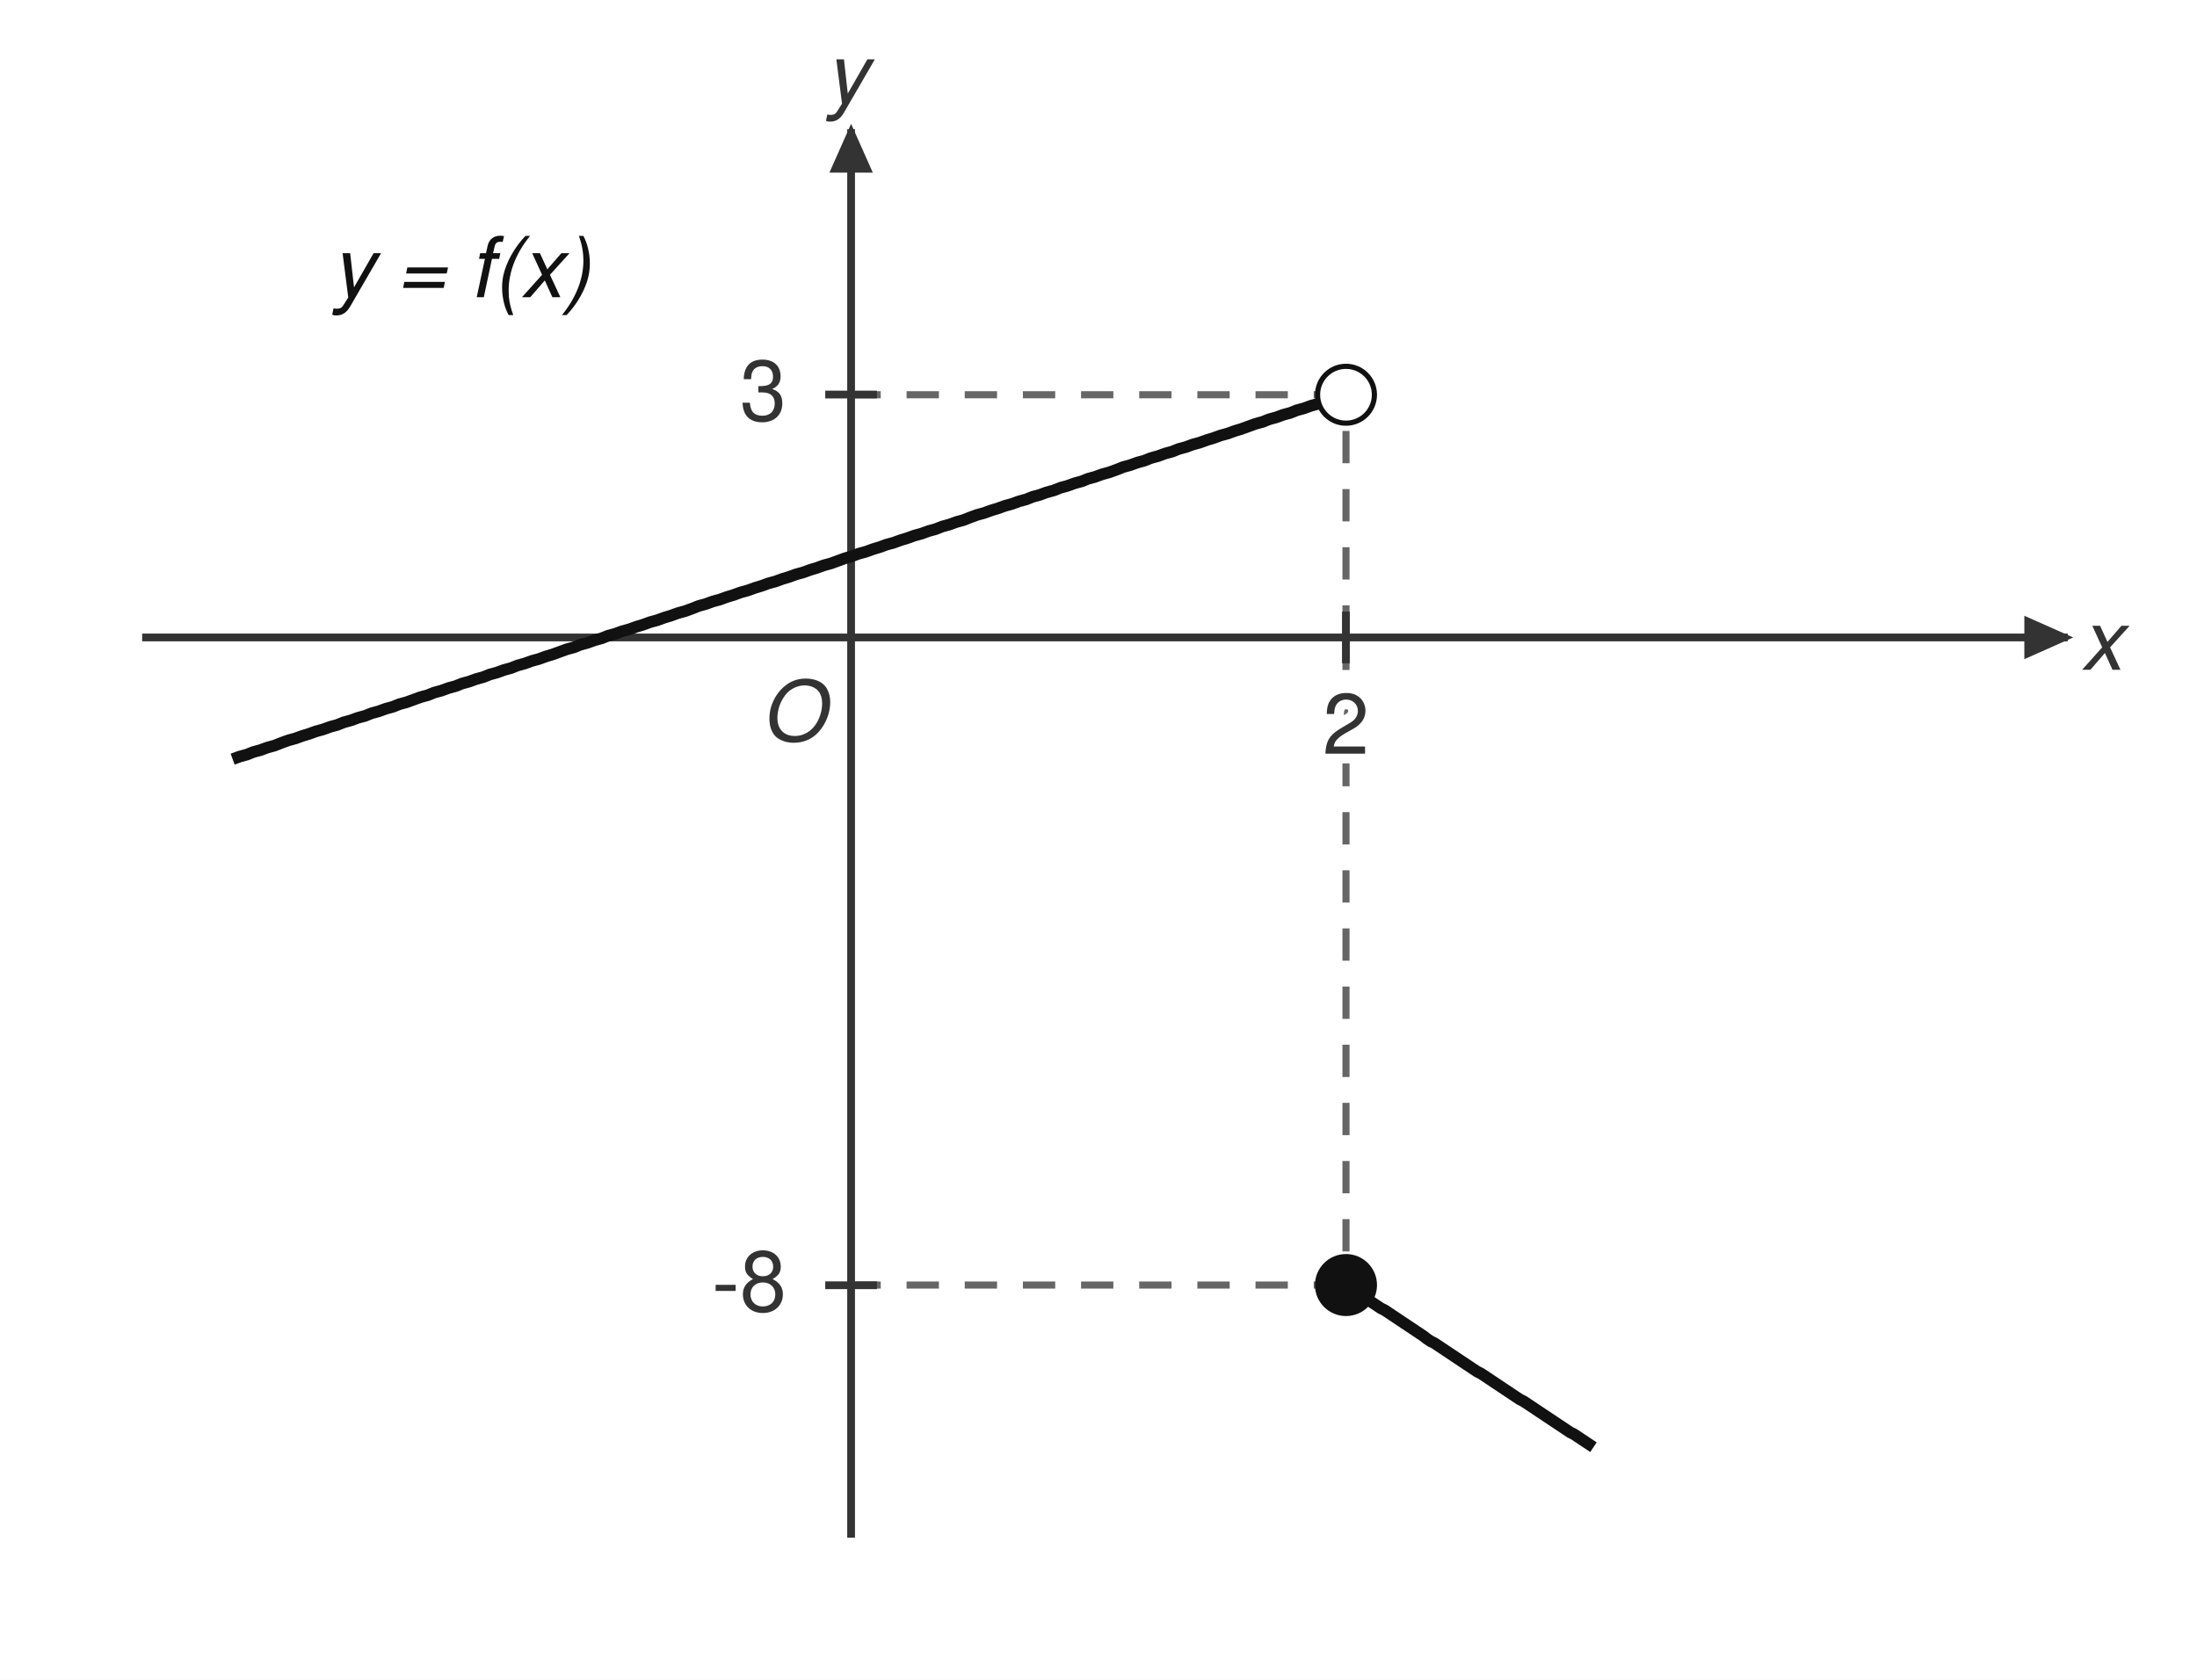
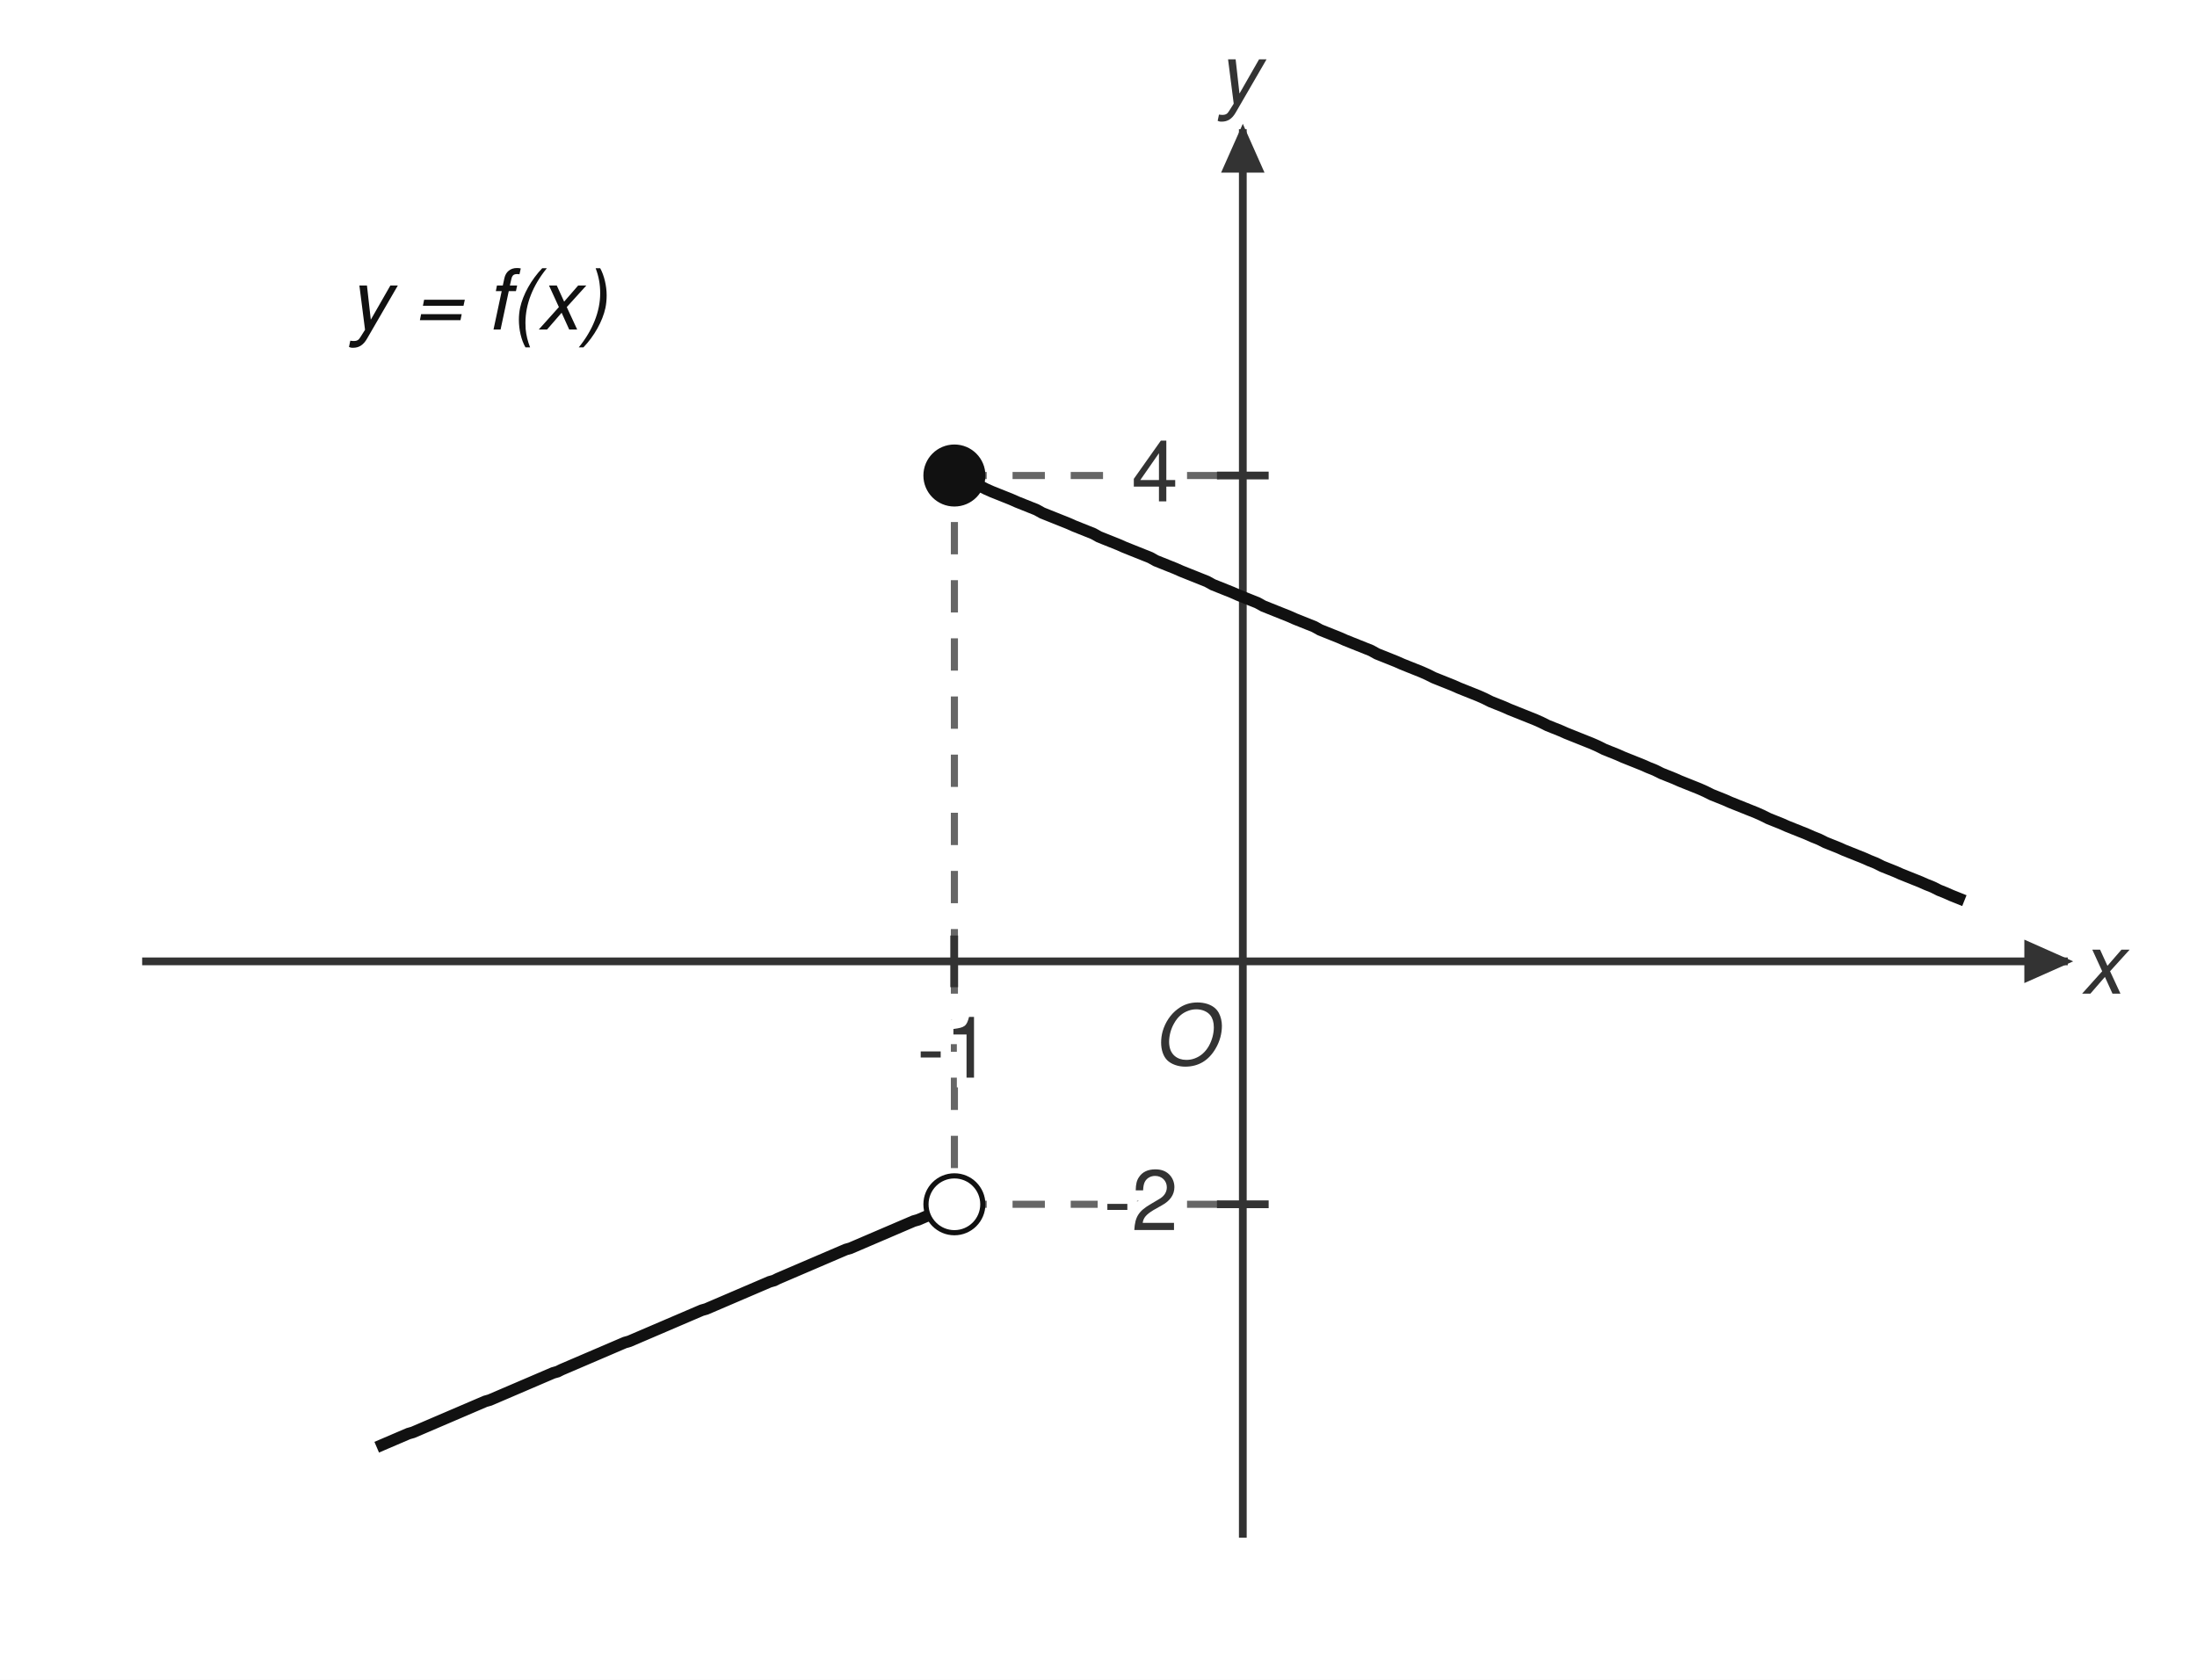
<svg xmlns="http://www.w3.org/2000/svg" width="340" height="260" viewBox="0 0 340 260" font-family="Helvetica, Arial, sans-serif" font-size="13" style="paint-order:stroke">
  <rect width="340" height="260" fill="#ffffff" />
  <defs>
    <marker id="arr" viewBox="0 0 10 10" refX="8" refY="5" markerWidth="7" markerHeight="7" orient="auto-start-reverse">
      <path d="M 0 1 L 9 5 L 0 9 z" fill="#333" />
    </marker>
    <pattern id="hatch" width="6" height="6" patternTransform="rotate(45)" patternUnits="userSpaceOnUse">
      <line x1="0" y1="0" x2="0" y2="6" stroke="#9aa7b8" stroke-width="1.6" />
    </pattern>
  </defs>
-   <line x1="22" y1="98.667" x2="320" y2="98.667" stroke="#333" stroke-width="1.2" marker-end="url(#arr)" />
-   <text stroke="#ffffff" stroke-width="3" paint-order="stroke" x="322" y="103.667" fill="#333" font-style="italic">x</text>
-   <line x1="131.714" y1="238" x2="131.714" y2="20" stroke="#333" stroke-width="1.2" marker-end="url(#arr)" />
-   <text stroke="#ffffff" stroke-width="3" paint-order="stroke" x="127.714" y="16" fill="#333" font-style="italic">y</text>
-   <text stroke="#ffffff" stroke-width="3" paint-order="stroke" x="117.714" y="114.667" fill="#333" font-style="italic">O</text>
-   <polyline points="36.0,117.5 37.1,117.1 38.2,116.8 39.2,116.4 40.3,116.1 41.4,115.7 42.5,115.4 43.5,115.0 44.6,114.6 45.7,114.3 46.8,113.9 47.8,113.6 48.9,113.2 50.0,112.9 51.1,112.5 52.2,112.2 53.2,111.8 54.3,111.5 55.4,111.1 56.5,110.8 57.5,110.4 58.6,110.1 59.7,109.7 60.8,109.4 61.8,109.0 62.9,108.7 64.0,108.3 65.1,107.9 66.2,107.6 67.2,107.2 68.3,106.9 69.4,106.5 70.5,106.2 71.5,105.8 72.6,105.5 73.7,105.1 74.8,104.8 75.8,104.4 76.9,104.1 78.0,103.7 79.1,103.4 80.1,103.0 81.2,102.7 82.3,102.3 83.4,102.0 84.5,101.6 85.5,101.3 86.6,100.9 87.7,100.5 88.8,100.2 89.8,99.8 90.9,99.5 92.0,99.1 93.1,98.8 94.1,98.4 95.2,98.1 96.3,97.7 97.4,97.4 98.5,97.0 99.5,96.7 100.6,96.3 101.7,96.0 102.8,95.6 103.8,95.3 104.9,94.9 106.0,94.6 107.1,94.2 108.1,93.8 109.2,93.5 110.3,93.1 111.4,92.8 112.5,92.4 113.5,92.1 114.6,91.7 115.7,91.4 116.8,91.0 117.8,90.7 118.9,90.3 120.0,90.0 121.1,89.6 122.1,89.3 123.2,88.9 124.3,88.6 125.4,88.2 126.4,87.9 127.5,87.5 128.6,87.2 129.7,86.8 130.8,86.4 131.8,86.1 132.9,85.7 134.0,85.4 135.1,85.0 136.1,84.7 137.2,84.3 138.3,84.0 139.4,83.6 140.4,83.3 141.5,82.9 142.6,82.6 143.7,82.2 144.8,81.9 145.8,81.5 146.9,81.2 148.0,80.8 149.1,80.5 150.1,80.1 151.2,79.7 152.3,79.4 153.4,79.0 154.4,78.7 155.5,78.3 156.6,78.0 157.7,77.6 158.8,77.3 159.8,76.9 160.9,76.6 162.0,76.2 163.1,75.9 164.1,75.5 165.2,75.2 166.3,74.8 167.4,74.5 168.4,74.1 169.5,73.8 170.6,73.4 171.7,73.1 172.8,72.7 173.8,72.3 174.9,72.0 176.0,71.6 177.1,71.3 178.1,70.9 179.2,70.6 180.3,70.2 181.4,69.9 182.4,69.5 183.5,69.2 184.6,68.8 185.7,68.5 186.8,68.1 187.8,67.8 188.9,67.4 190.0,67.1 191.1,66.7 192.1,66.4 193.2,66.0 194.3,65.6 195.4,65.3 196.4,64.9 197.5,64.6 198.6,64.2 199.7,63.9 200.7,63.5 201.8,63.2 202.9,62.8 204.0,62.5 205.1,62.1 206.1,61.8 207.2,61.4 208.3,61.1" fill="none" stroke="#111" stroke-width="1.8" />
-   <polyline points="208.3,198.9 208.9,199.3 209.5,199.7 210.1,200.1 210.7,200.5 211.3,200.9 211.9,201.3 212.5,201.7 213.1,202.1 213.7,202.5 214.3,202.8 214.9,203.2 215.5,203.6 216.1,204.0 216.7,204.4 217.3,204.8 217.9,205.2 218.5,205.6 219.1,206.0 219.7,206.4 220.3,206.8 220.8,207.2 221.4,207.6 222.0,207.9 222.6,208.3 223.2,208.7 223.8,209.1 224.4,209.5 225.0,209.9 225.6,210.3 226.2,210.7 226.8,211.1 227.4,211.5 228.0,211.9 228.6,212.3 229.2,212.6 229.8,213.0 230.4,213.4 231.0,213.8 231.6,214.2 232.2,214.6 232.8,215.0 233.4,215.4 234.0,215.8 234.6,216.2 235.2,216.6 235.8,216.9 236.4,217.3 237.0,217.7 237.6,218.1 238.2,218.5 238.8,218.9 239.4,219.3 240.0,219.7 240.6,220.1 241.2,220.5 241.8,220.9 242.4,221.3 243.0,221.7 243.6,222.0 244.2,222.4 244.8,222.8 245.4,223.2 246.0,223.6 246.6,224.0" fill="none" stroke="#111" stroke-width="1.8" />
-   <line x1="208.3" y1="98.7" x2="208.3" y2="61.1" stroke="#666" stroke-width="1.1" stroke-dasharray="5 4" />
-   <line x1="208.3" y1="98.7" x2="208.3" y2="198.9" stroke="#666" stroke-width="1.1" stroke-dasharray="5 4" />
-   <line x1="208.3" y1="61.1" x2="131.7" y2="61.1" stroke="#666" stroke-width="1.1" stroke-dasharray="5 4" />
-   <line x1="208.3" y1="198.9" x2="131.7" y2="198.9" stroke="#666" stroke-width="1.1" stroke-dasharray="5 4" />
-   <circle cx="208.3" cy="61.1" r="4" fill="#ffffff" stroke="#111" stroke-width="1.6" />
-   <circle cx="208.3" cy="198.9" r="4" fill="#111" stroke="#111" stroke-width="1.6" />
-   <line x1="208.286" y1="94.667" x2="208.286" y2="102.667" stroke="#333" stroke-width="1.2" />
-   <text stroke="#ffffff" stroke-width="3" paint-order="stroke" x="208.286" y="116.667" text-anchor="middle" fill="#333">2</text>
-   <line x1="127.714" y1="61.067" x2="135.714" y2="61.067" stroke="#333" stroke-width="1.2" />
-   <text stroke="#ffffff" stroke-width="3" paint-order="stroke" x="121.714" y="65.067" text-anchor="end" fill="#333">3</text>
-   <line x1="127.714" y1="198.933" x2="135.714" y2="198.933" stroke="#333" stroke-width="1.2" />
-   <text stroke="#ffffff" stroke-width="3" paint-order="stroke" x="121.714" y="202.933" text-anchor="end" fill="#333">-8</text>
-   <text stroke="#ffffff" stroke-width="3" paint-order="stroke" x="51.3" y="46.0" text-anchor="start" fill="#111" font-style="italic">y = f(x)</text>
+   <line x1="22" y1="148.8" x2="320" y2="148.8" stroke="#333" stroke-width="1.2" marker-end="url(#arr)" />
+   <text stroke="#ffffff" stroke-width="3" paint-order="stroke" x="322" y="153.8" fill="#333" font-style="italic">x</text>
+   <line x1="192.333" y1="238" x2="192.333" y2="20" stroke="#333" stroke-width="1.2" marker-end="url(#arr)" />
+   <text stroke="#ffffff" stroke-width="3" paint-order="stroke" x="188.333" y="16" fill="#333" font-style="italic">y</text>
+   <text stroke="#ffffff" stroke-width="3" paint-order="stroke" x="178.333" y="164.8" fill="#333" font-style="italic">O</text>
+   <polyline points="58.3,224.0 59.0,223.7 59.7,223.4 60.4,223.1 61.1,222.8 61.8,222.5 62.5,222.2 63.2,221.9 63.9,221.7 64.6,221.4 65.3,221.1 66.0,220.8 66.7,220.5 67.4,220.2 68.1,219.9 68.8,219.6 69.5,219.3 70.2,219.0 70.9,218.7 71.6,218.4 72.3,218.1 73.0,217.8 73.7,217.5 74.4,217.2 75.1,216.9 75.8,216.7 76.5,216.4 77.2,216.1 77.9,215.8 78.6,215.5 79.3,215.2 80.0,214.9 80.7,214.6 81.4,214.3 82.1,214.0 82.8,213.7 83.5,213.4 84.2,213.1 84.9,212.8 85.6,212.5 86.3,212.3 86.9,212.0 87.6,211.7 88.3,211.4 89.0,211.1 89.7,210.8 90.4,210.5 91.1,210.2 91.8,209.9 92.5,209.6 93.2,209.3 93.9,209.0 94.6,208.7 95.3,208.4 96.0,208.1 96.7,207.8 97.4,207.6 98.1,207.3 98.8,207.0 99.5,206.7 100.2,206.4 100.9,206.1 101.6,205.8 102.3,205.5 103.0,205.2 103.7,204.9 104.4,204.6 105.1,204.3 105.8,204.0 106.5,203.7 107.2,203.4 107.9,203.1 108.6,202.8 109.3,202.6 110.0,202.3 110.7,202.0 111.4,201.7 112.1,201.4 112.8,201.1 113.5,200.8 114.2,200.5 114.9,200.2 115.6,199.9 116.3,199.6 117.0,199.3 117.7,199.0 118.4,198.7 119.1,198.4 119.8,198.2 120.4,197.9 121.1,197.6 121.8,197.3 122.5,197.0 123.2,196.7 123.9,196.4 124.6,196.1 125.3,195.8 126.0,195.5 126.7,195.2 127.4,194.9 128.1,194.6 128.8,194.3 129.5,194.0 130.2,193.7 130.9,193.4 131.6,193.2 132.3,192.9 133.0,192.6 133.7,192.3 134.4,192.0 135.1,191.7 135.8,191.4 136.5,191.1 137.2,190.8 137.9,190.5 138.6,190.2 139.3,189.9 140.0,189.6 140.7,189.3 141.4,189.0 142.1,188.8 142.8,188.5 143.5,188.2 144.2,187.9 144.9,187.6 145.6,187.3 146.3,187.0 147.0,186.7 147.7,186.4" fill="none" stroke="#111" stroke-width="1.8" />
+   <polyline points="147.7,73.6 148.6,74.0 149.6,74.4 150.6,74.8 151.6,75.2 152.6,75.7 153.5,76.1 154.5,76.5 155.5,76.9 156.5,77.3 157.4,77.7 158.4,78.1 159.4,78.5 160.4,78.9 161.3,79.4 162.3,79.8 163.3,80.2 164.3,80.6 165.3,81.0 166.2,81.4 167.2,81.8 168.2,82.2 169.2,82.6 170.1,83.1 171.1,83.5 172.1,83.9 173.1,84.3 174.0,84.7 175.0,85.1 176.0,85.5 177.0,85.9 178.0,86.3 178.9,86.8 179.9,87.2 180.9,87.6 181.9,88.0 182.8,88.4 183.8,88.8 184.8,89.2 185.8,89.6 186.8,90.0 187.7,90.5 188.7,90.9 189.7,91.3 190.7,91.7 191.6,92.1 192.6,92.5 193.6,92.9 194.6,93.3 195.5,93.8 196.5,94.2 197.5,94.6 198.5,95.0 199.5,95.4 200.4,95.8 201.4,96.2 202.4,96.6 203.4,97.0 204.3,97.5 205.3,97.9 206.3,98.3 207.3,98.7 208.2,99.1 209.2,99.5 210.2,99.9 211.2,100.3 212.2,100.7 213.1,101.2 214.1,101.6 215.1,102.0 216.1,102.4 217.0,102.8 218.0,103.2 219.0,103.6 220.0,104.0 220.9,104.4 221.9,104.9 222.9,105.3 223.9,105.7 224.9,106.1 225.8,106.5 226.8,106.9 227.8,107.3 228.8,107.7 229.7,108.1 230.7,108.6 231.7,109.0 232.7,109.4 233.6,109.8 234.6,110.2 235.6,110.6 236.6,111.0 237.6,111.4 238.5,111.8 239.5,112.3 240.5,112.7 241.5,113.1 242.4,113.5 243.4,113.9 244.4,114.3 245.4,114.7 246.4,115.1 247.3,115.5 248.3,116.0 249.3,116.4 250.3,116.8 251.2,117.2 252.2,117.6 253.2,118.0 254.2,118.4 255.1,118.8 256.1,119.2 257.1,119.7 258.1,120.1 259.1,120.5 260.0,120.9 261.0,121.3 262.0,121.7 263.0,122.1 263.9,122.5 264.9,123.0 265.9,123.4 266.9,123.8 267.8,124.2 268.8,124.6 269.8,125.0 270.8,125.4 271.8,125.8 272.7,126.2 273.7,126.7 274.7,127.1 275.7,127.5 276.6,127.9 277.6,128.3 278.6,128.7 279.6,129.1 280.5,129.5 281.5,129.9 282.5,130.4 283.5,130.8 284.5,131.2 285.4,131.6 286.4,132.0 287.4,132.4 288.4,132.8 289.3,133.2 290.3,133.6 291.3,134.1 292.3,134.5 293.3,134.9 294.2,135.3 295.2,135.7 296.2,136.1 297.2,136.5 298.1,136.9 299.1,137.3 300.1,137.8 301.1,138.2 302.0,138.6 303.0,139.0 304.0,139.4" fill="none" stroke="#111" stroke-width="1.8" />
+   <line x1="147.7" y1="148.8" x2="147.7" y2="186.4" stroke="#666" stroke-width="1.1" stroke-dasharray="5 4" />
+   <line x1="147.7" y1="148.8" x2="147.7" y2="73.6" stroke="#666" stroke-width="1.1" stroke-dasharray="5 4" />
+   <line x1="147.7" y1="186.4" x2="192.3" y2="186.4" stroke="#666" stroke-width="1.1" stroke-dasharray="5 4" />
+   <line x1="147.7" y1="73.6" x2="192.3" y2="73.6" stroke="#666" stroke-width="1.1" stroke-dasharray="5 4" />
+   <circle cx="147.7" cy="186.4" r="4" fill="#ffffff" stroke="#111" stroke-width="1.6" />
+   <circle cx="147.7" cy="73.6" r="4" fill="#111" stroke="#111" stroke-width="1.6" />
+   <line x1="147.667" y1="144.8" x2="147.667" y2="152.8" stroke="#333" stroke-width="1.2" />
+   <text stroke="#ffffff" stroke-width="3" paint-order="stroke" x="147.667" y="166.8" text-anchor="middle" fill="#333">-1</text>
+   <line x1="188.333" y1="186.4" x2="196.333" y2="186.4" stroke="#333" stroke-width="1.2" />
+   <text stroke="#ffffff" stroke-width="3" paint-order="stroke" x="182.333" y="190.4" text-anchor="end" fill="#333">-2</text>
+   <line x1="188.333" y1="73.6" x2="196.333" y2="73.6" stroke="#333" stroke-width="1.2" />
+   <text stroke="#ffffff" stroke-width="3" paint-order="stroke" x="182.333" y="77.6" text-anchor="end" fill="#333">4</text>
+   <text stroke="#ffffff" stroke-width="3" paint-order="stroke" x="53.9" y="51.0" text-anchor="start" fill="#111" font-style="italic">y = f(x)</text>
</svg>
